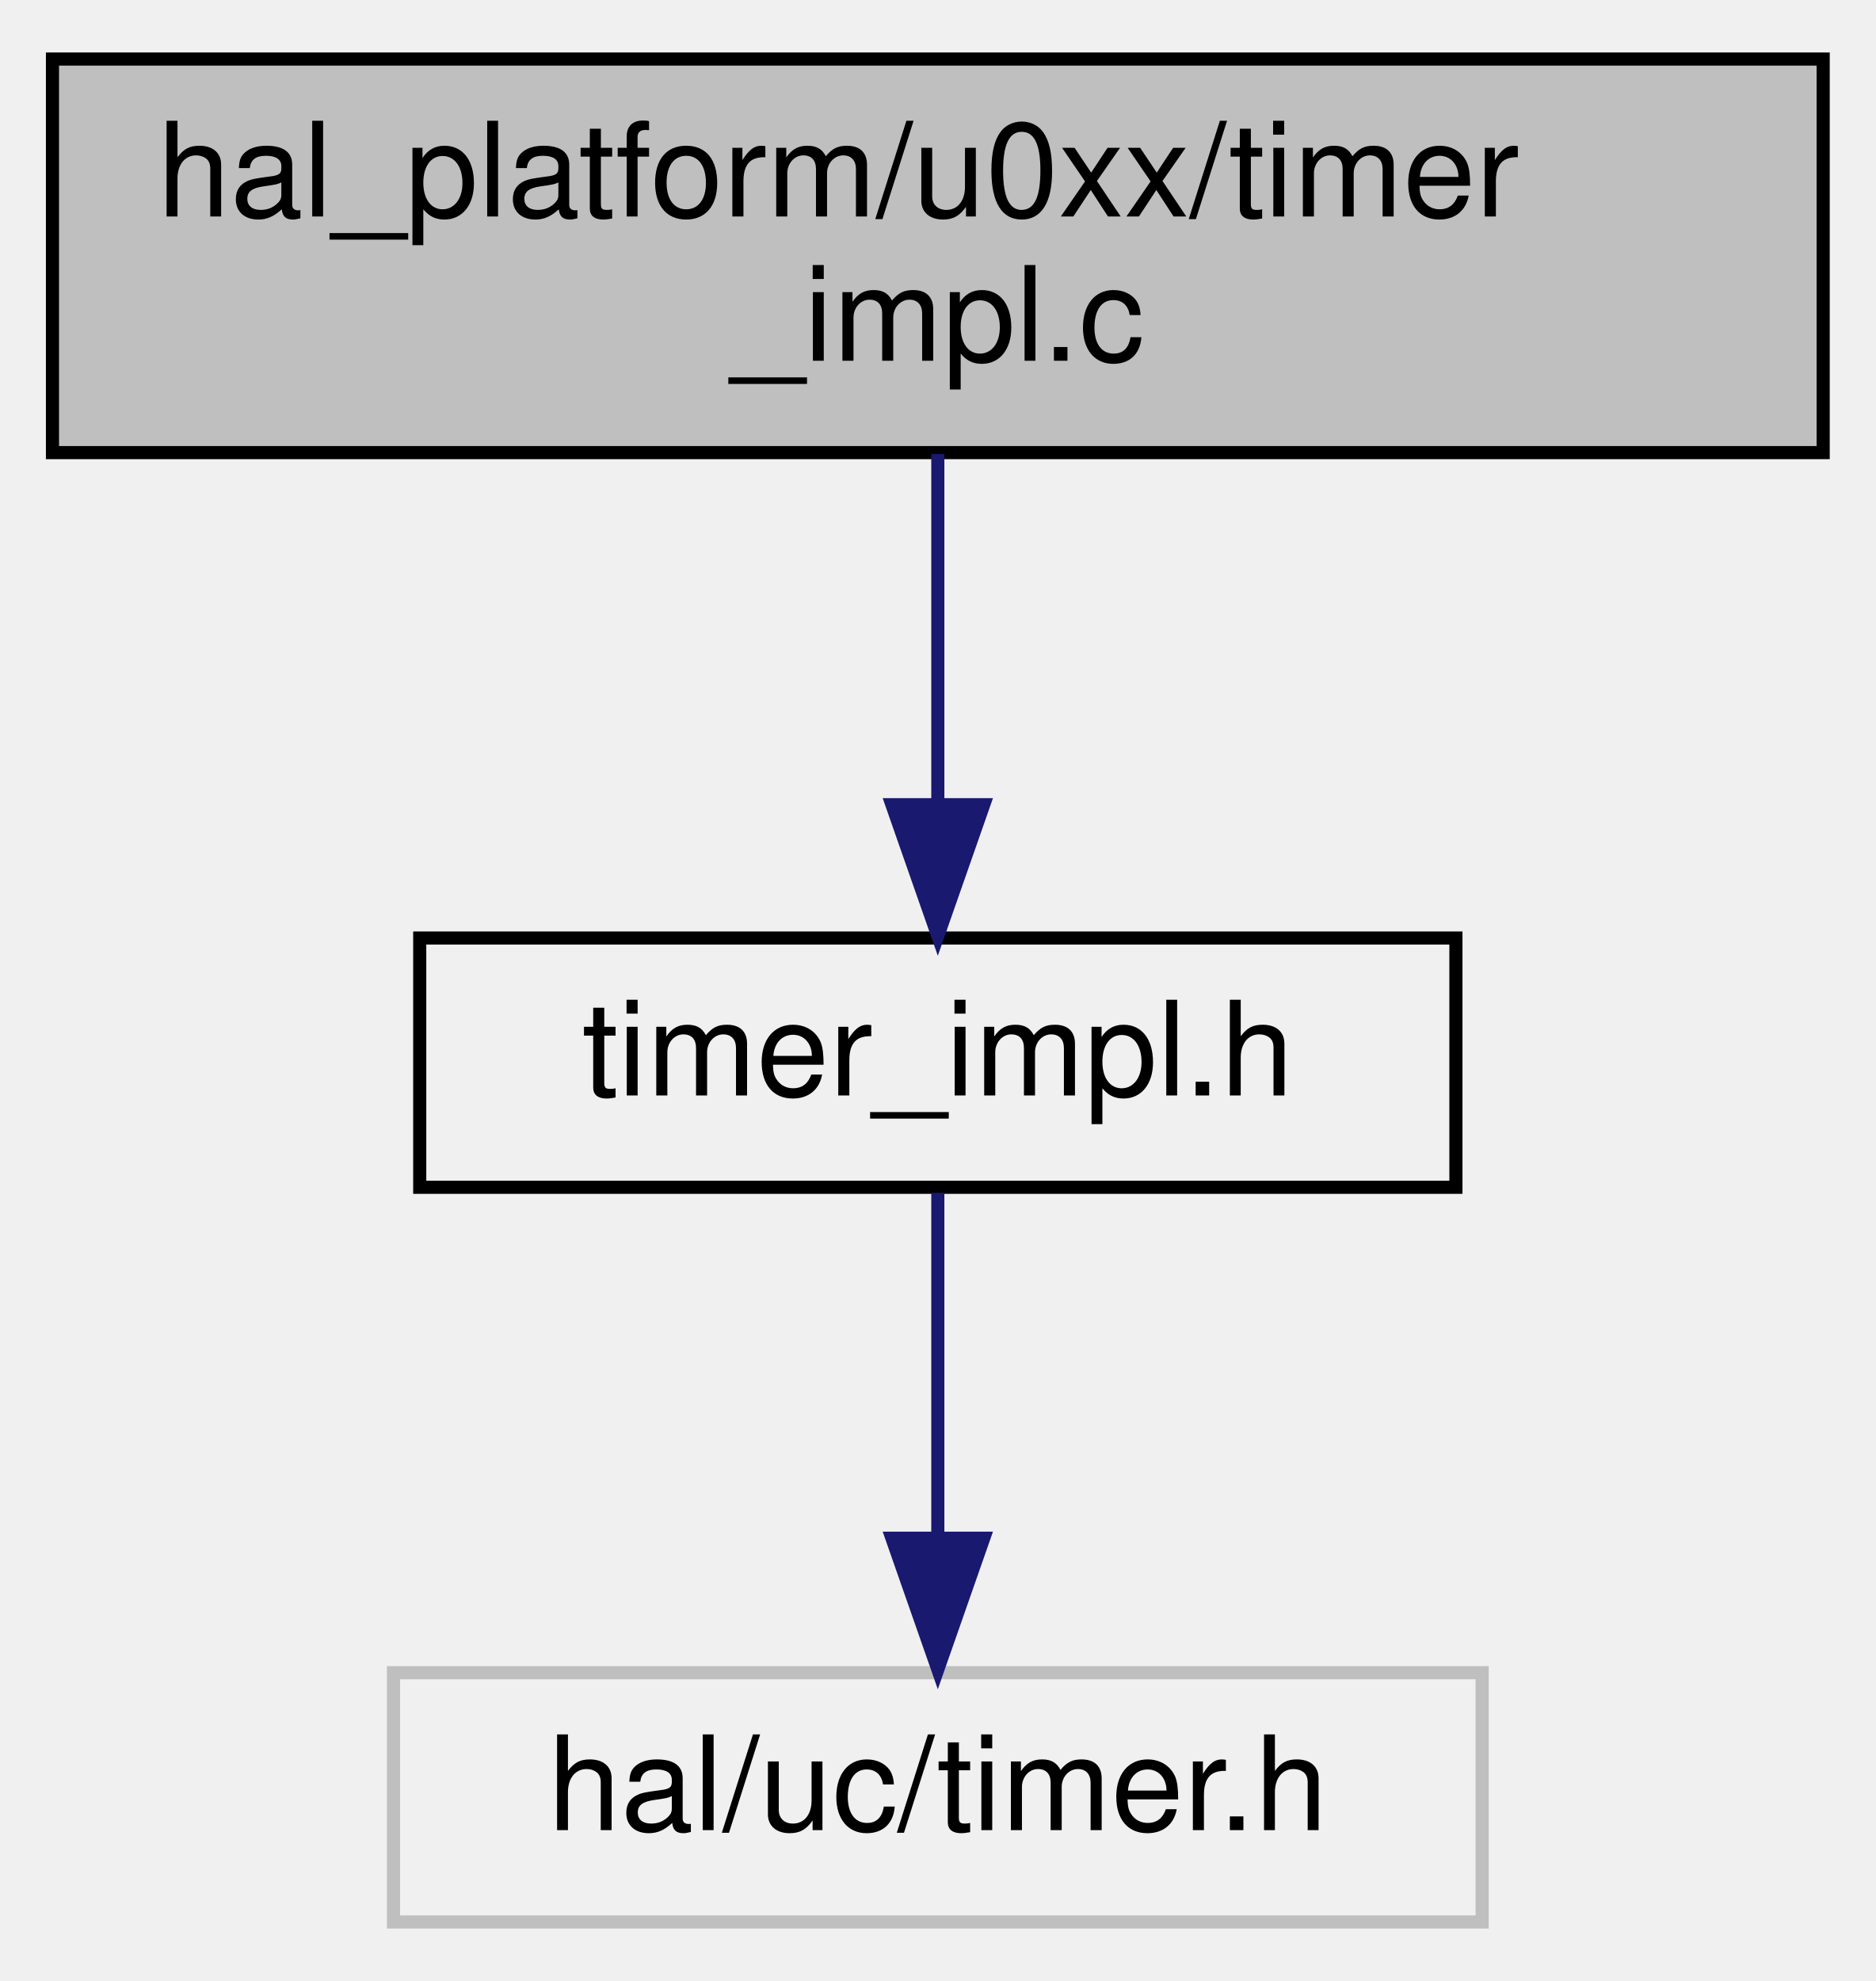
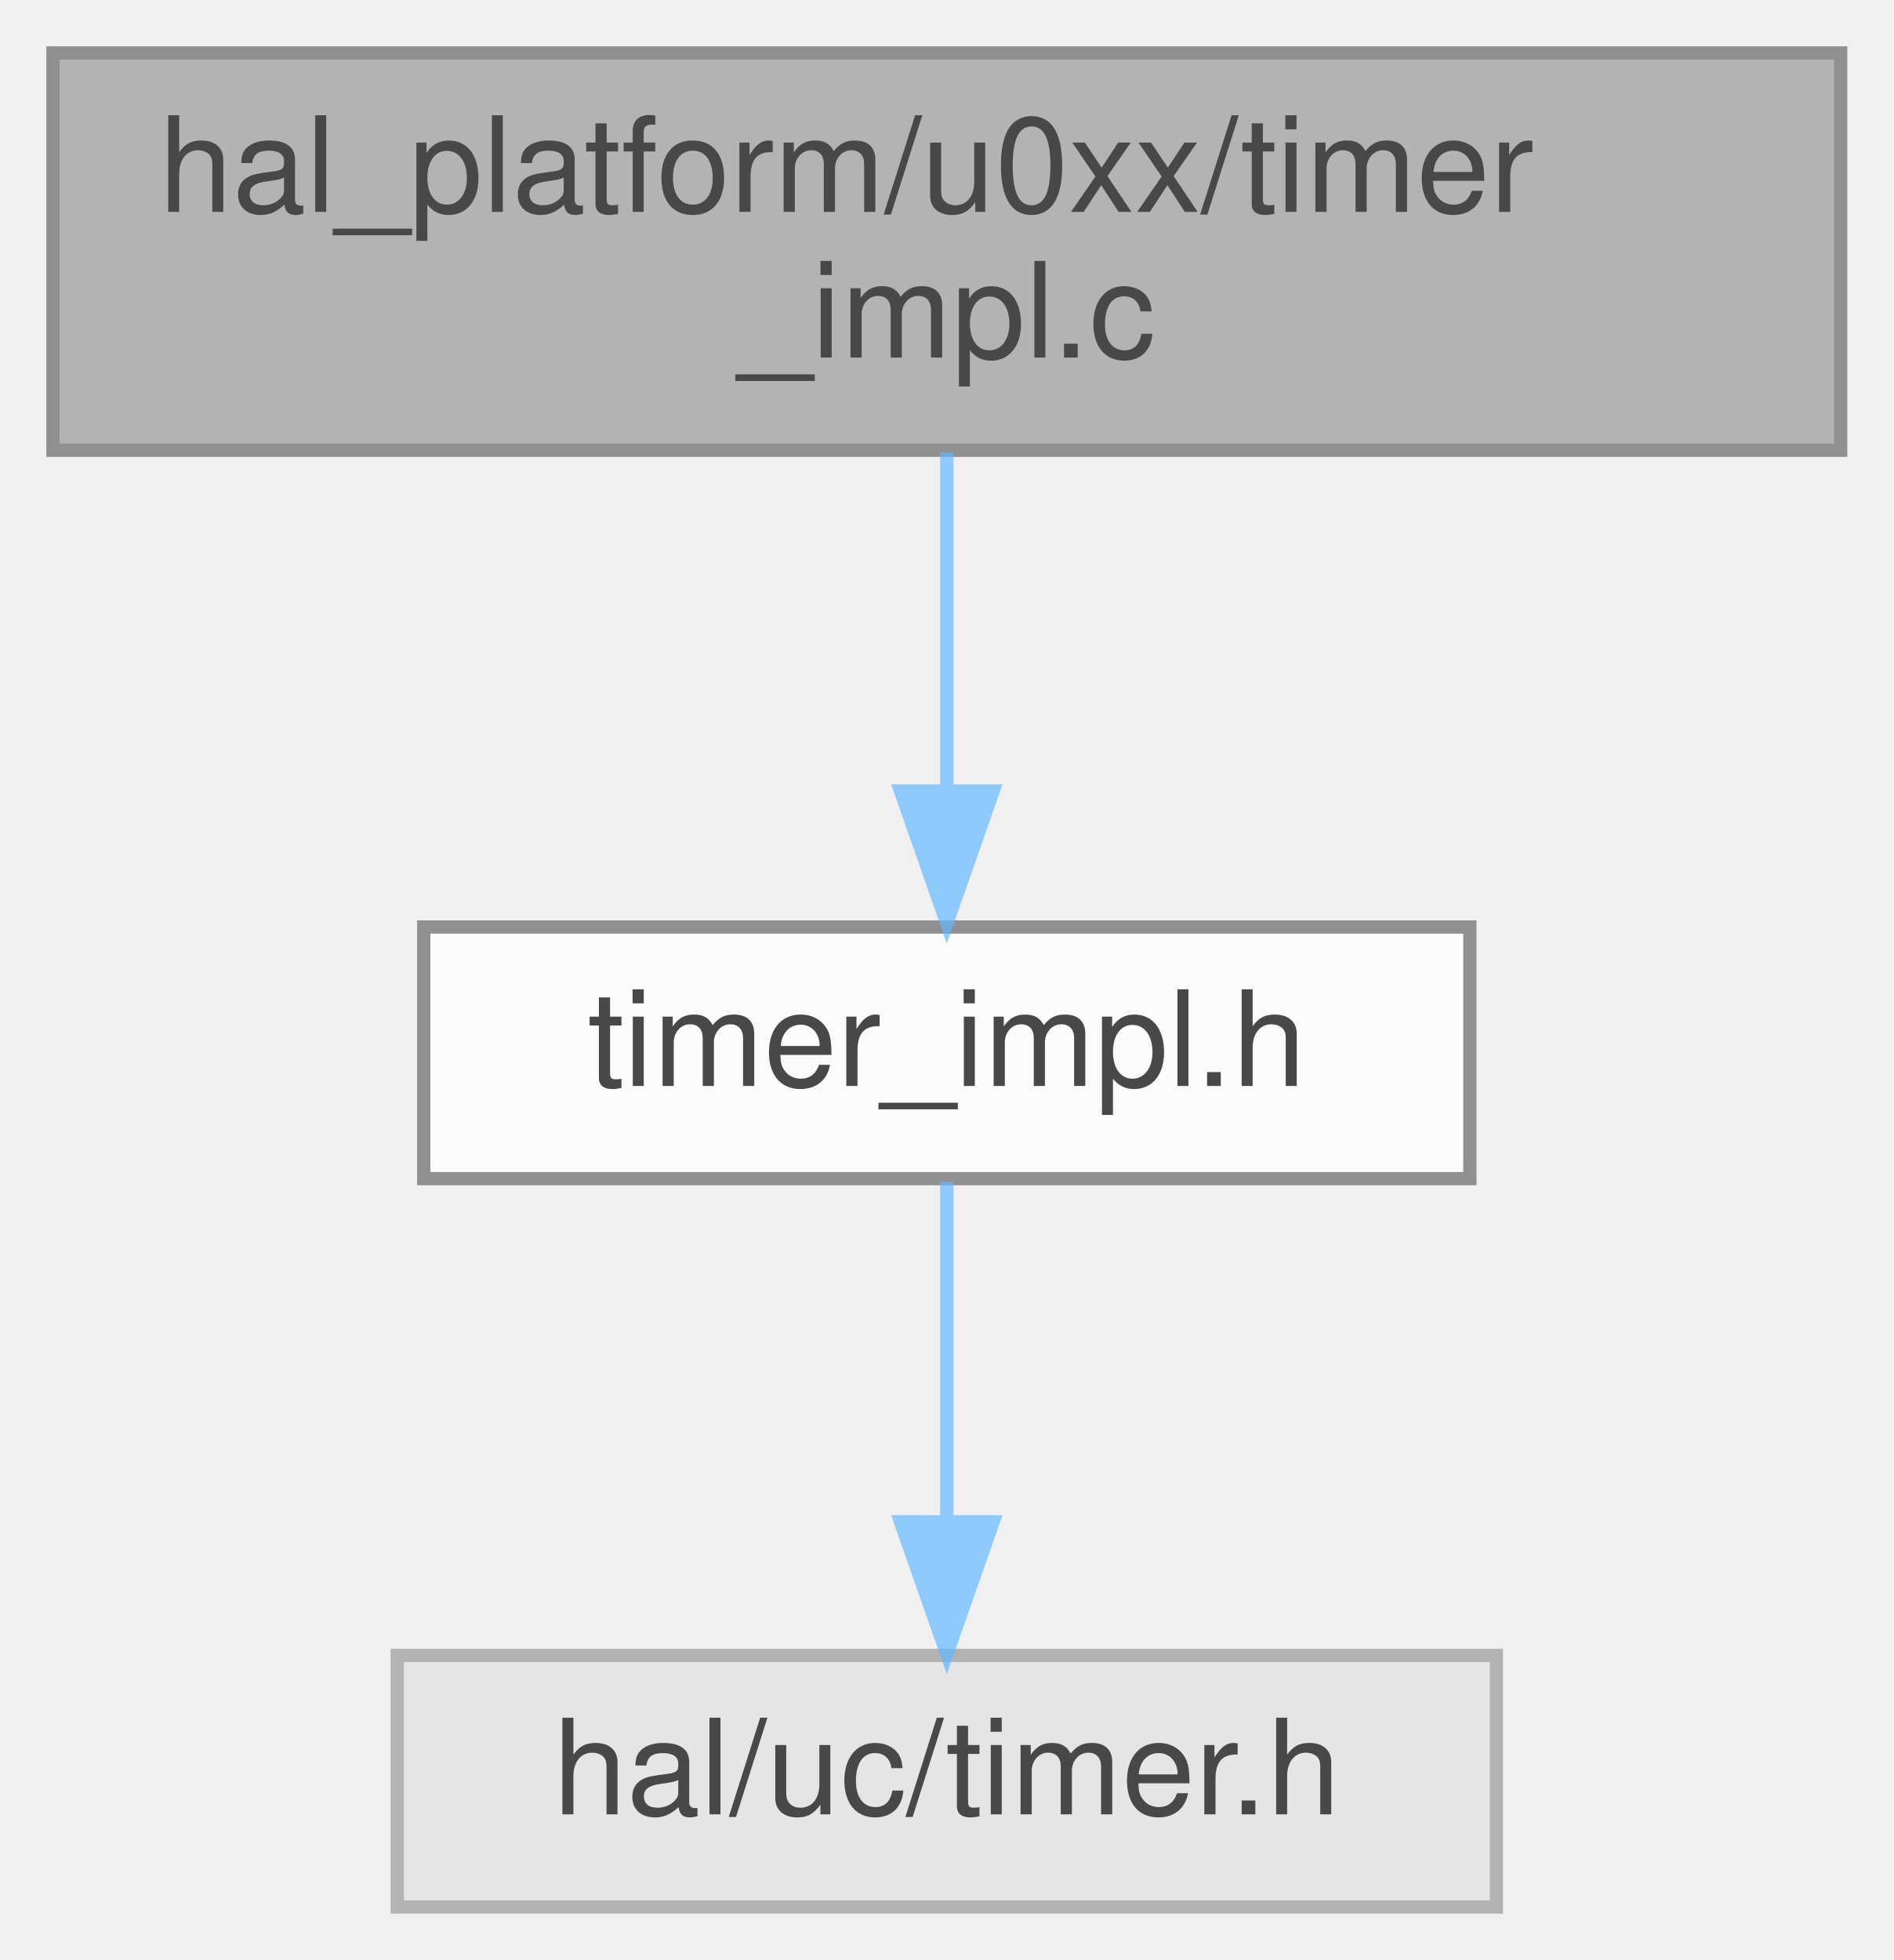
- <svg xmlns="http://www.w3.org/2000/svg" xmlns:xlink="http://www.w3.org/1999/xlink" width="143pt" height="151pt" viewBox="0.00 0.00 143.00 151.00">
-   <g id="graph0" class="graph" transform="scale(1 1) rotate(0) translate(4 147)">
-     <g id="node1" class="node">
-       <g id="a_node1">
-         <a xlink:title=" ">
-           <polygon fill="#bfbfbf" stroke="black" points="0,-112.5 0,-142.5 135,-142.5 135,-112.5 0,-112.5" />
-           <text text-anchor="start" x="8" y="-130.5" font-family="Helvetica,sans-Serif" font-size="10.00">hal_platform/u0xx/timer</text>
-           <text text-anchor="middle" x="67.5" y="-119.5" font-family="Helvetica,sans-Serif" font-size="10.00">_impl.c</text>
-         </a>
+ <svg xmlns="http://www.w3.org/2000/svg" xmlns:xlink="http://www.w3.org/1999/xlink" width="143pt" height="148pt" viewBox="0.00 0.00 143.00 148.00">
+   <svg id="main" version="1.1" xml:space="preserve">
+     <style type="text/css">
+ .node, .edge {opacity: 0.7;}
+ .node.selected, .edge.selected {opacity: 1;}
+ .edge:hover path { stroke: red; }
+ .edge:hover polygon { stroke: red; fill: red; }
+ </style>
+     <svg id="graph" class="graph">
+       <g id="graph0" class="graph" transform="scale(1 1) rotate(0) translate(4 144)">
+         <g id="Node000001" class="node">
+           <g id="a_Node000001">
+             <a xlink:title=" ">
+               <polygon fill="#999999" stroke="#666666" points="135,-140 0,-140 0,-110 135,-110 135,-140" />
+               <text text-anchor="start" x="8" y="-128" font-family="Helvetica,sans-Serif" font-size="10.00">hal_platform/u0xx/timer</text>
+               <text text-anchor="middle" x="67.5" y="-117" font-family="Helvetica,sans-Serif" font-size="10.00">_impl.c</text>
+             </a>
+           </g>
+         </g>
+         <g id="Node000002" class="node">
+           <g id="a_Node000002">
+             <a xlink:href="u0xx_2timer__impl_8h.html" target="_top" xlink:title=" ">
+               <polygon fill="white" stroke="#666666" points="107,-74 28,-74 28,-55 107,-55 107,-74" />
+               <text text-anchor="middle" x="67.5" y="-62" font-family="Helvetica,sans-Serif" font-size="10.00">timer_impl.h</text>
+             </a>
+           </g>
+         </g>
+         <g id="edge1_Node000001_Node000002" class="edge">
+           <g id="a_edge1_Node000001_Node000002">
+             <a xlink:title=" ">
+               <path fill="none" stroke="#63b8ff" d="M67.5,-109.84C67.5,-102.21 67.5,-92.7 67.5,-84.45" />
+               <polygon fill="#63b8ff" stroke="#63b8ff" points="71,-84.27 67.5,-74.27 64,-84.27 71,-84.27" />
+             </a>
+           </g>
+         </g>
+         <g id="Node000003" class="node">
+           <g id="a_Node000003">
+             <a xlink:title=" ">
+               <polygon fill="#e0e0e0" stroke="#999999" points="109,-19 26,-19 26,0 109,0 109,-19" />
+               <text text-anchor="middle" x="67.5" y="-7" font-family="Helvetica,sans-Serif" font-size="10.00">hal/uc/timer.h</text>
+             </a>
+           </g>
+         </g>
+         <g id="edge2_Node000002_Node000003" class="edge">
+           <g id="a_edge2_Node000002_Node000003">
+             <a xlink:title=" ">
+               <path fill="none" stroke="#63b8ff" d="M67.5,-54.75C67.5,-47.8 67.5,-37.85 67.5,-29.13" />
+               <polygon fill="#63b8ff" stroke="#63b8ff" points="71,-29.09 67.5,-19.09 64,-29.09 71,-29.09" />
+             </a>
+           </g>
+         </g>
      </g>
-     </g>
-     <g id="node2" class="node">
-       <g id="a_node2">
-         <a xlink:href="u0xx_2timer__impl_8h.html" target="_top" xlink:title=" ">
-           <polygon fill="none" stroke="black" points="28,-56.5 28,-75.5 107,-75.5 107,-56.5 28,-56.5" />
-           <text text-anchor="middle" x="67.5" y="-63.5" font-family="Helvetica,sans-Serif" font-size="10.00">timer_impl.h</text>
-         </a>
-       </g>
-     </g>
-     <g id="edge1" class="edge">
-       <path fill="none" stroke="midnightblue" d="M67.5,-112.4C67.5,-104.47 67.5,-94.46 67.5,-85.86" />
-       <polygon fill="midnightblue" stroke="midnightblue" points="71,-85.66 67.5,-75.66 64,-85.66 71,-85.66" />
-     </g>
-     <g id="node3" class="node">
-       <g id="a_node3">
-         <a xlink:title=" ">
-           <polygon fill="none" stroke="#bfbfbf" points="26,-0.5 26,-19.5 109,-19.5 109,-0.5 26,-0.5" />
-           <text text-anchor="middle" x="67.5" y="-7.5" font-family="Helvetica,sans-Serif" font-size="10.00">hal/uc/timer.h</text>
-         </a>
-       </g>
-     </g>
-     <g id="edge2" class="edge">
-       <path fill="none" stroke="midnightblue" d="M67.5,-56.08C67.5,-49.01 67.5,-38.86 67.5,-29.99" />
-       <polygon fill="midnightblue" stroke="midnightblue" points="71,-29.75 67.5,-19.75 64,-29.75 71,-29.75" />
-     </g>
-   </g>
+     </svg>
+   </svg>
+   <style type="text/css">
+ 
+ [data-mouse-over-selected='false'] { opacity: 0.7; }
+ [data-mouse-over-selected='true']  { opacity: 1.0; }
+ 
+ </style>
</svg>
